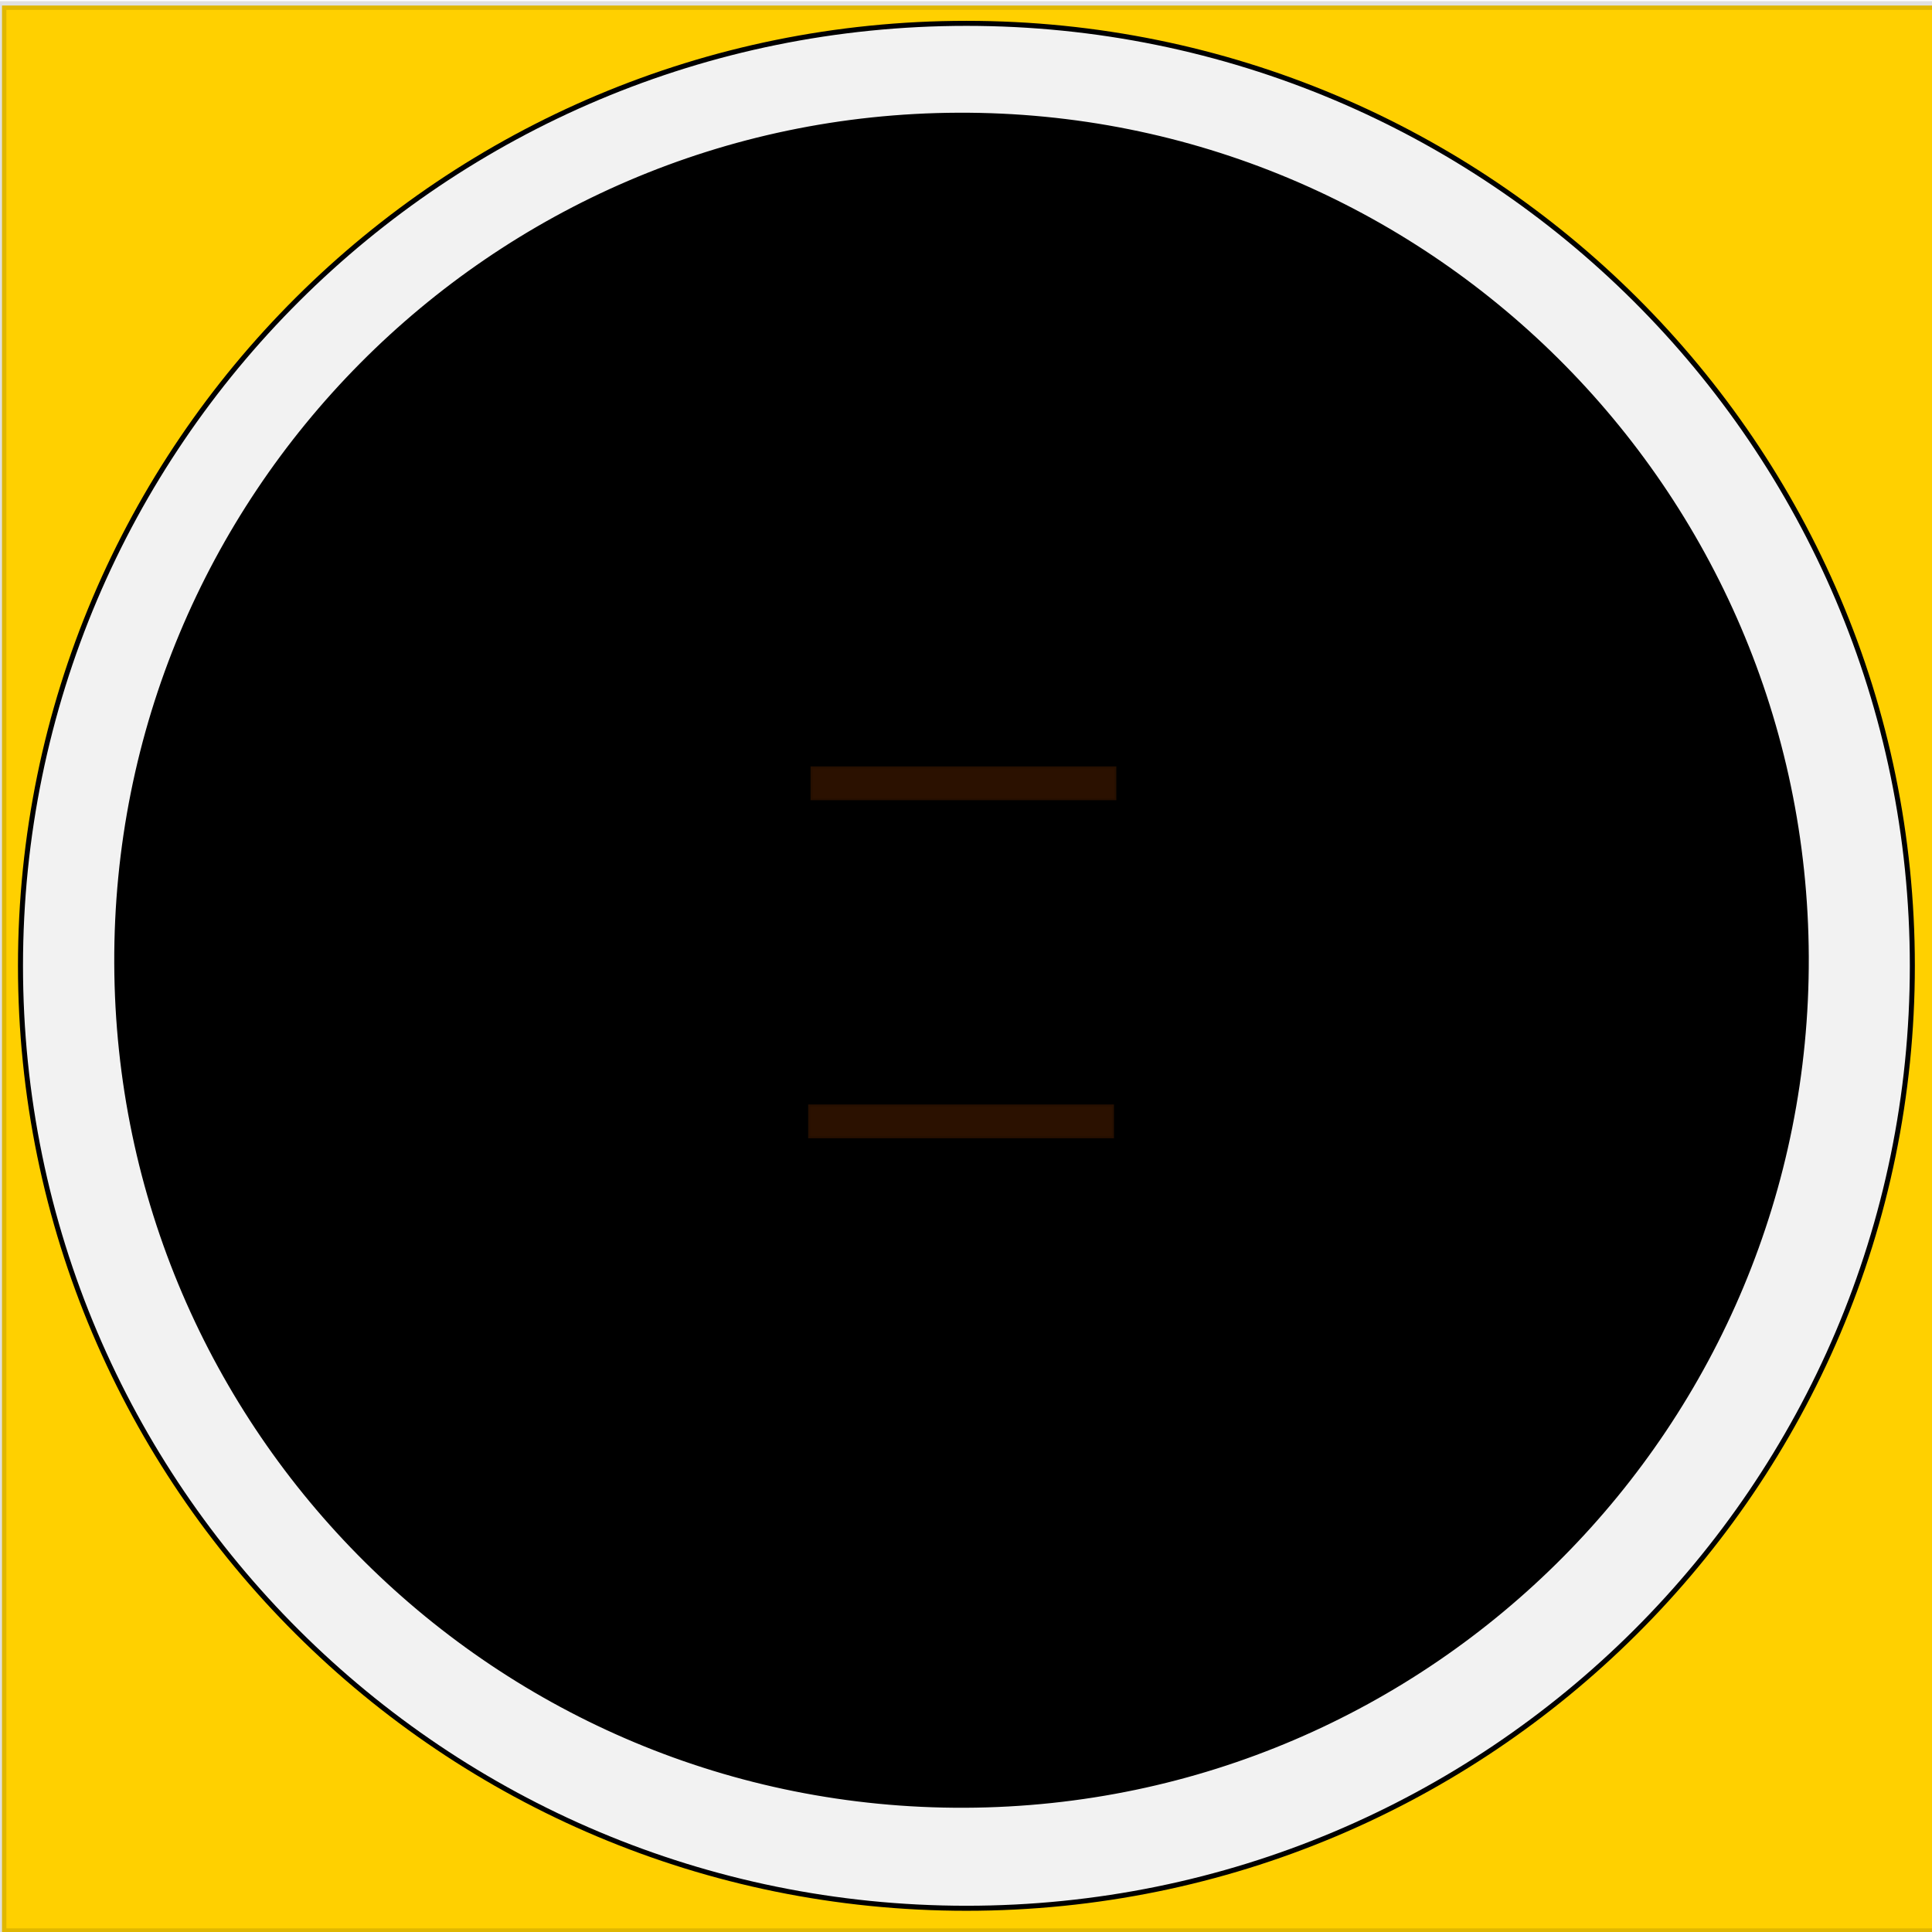
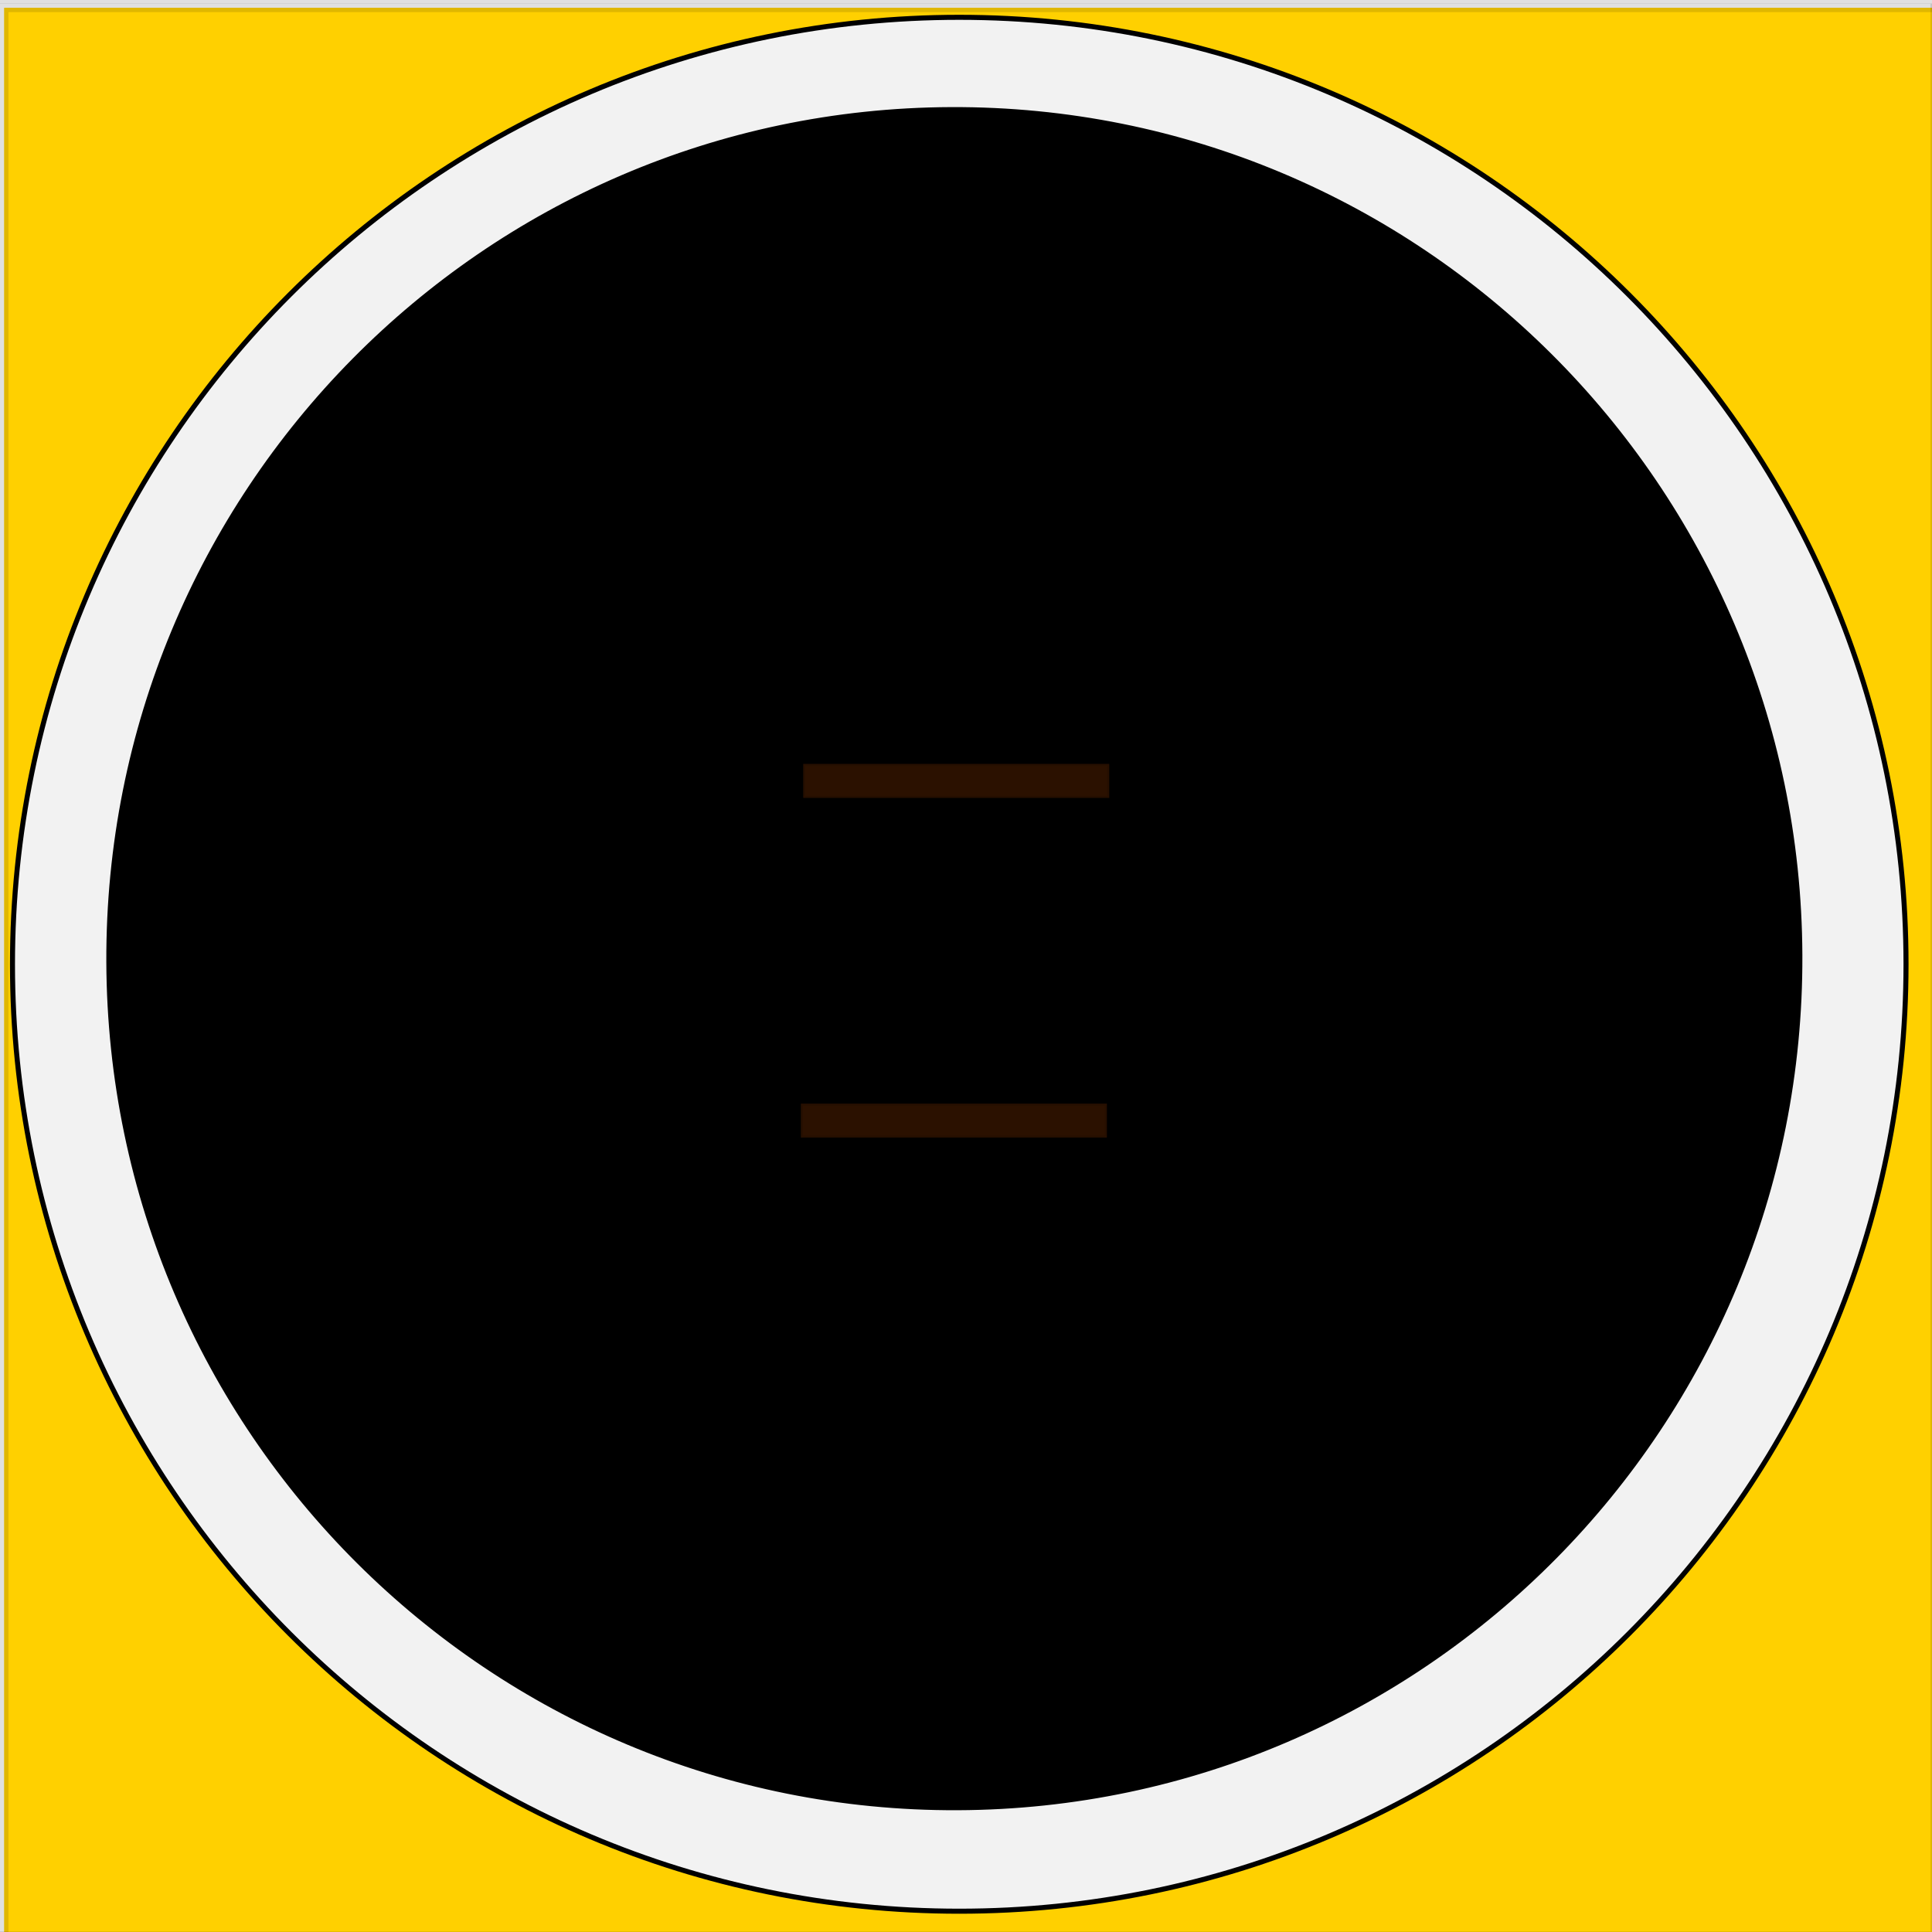
- <svg xmlns="http://www.w3.org/2000/svg" width="50" height="50" id="svg2568" version="1.0">
+ <svg xmlns="http://www.w3.org/2000/svg" width="55" height="55" id="svg2568" version="1.0">
  <defs id="defs2570">
    </defs>
  <g id="layer1">
-     <rect style="fill:#ffd000;fill-opacity:1;stroke:#000000;stroke-width:0.226;stroke-miterlimit:4;stroke-dasharray:none;stroke-opacity:0.122" id="rect3650" width="50.183" height="49.876" x="0.052" y="0.143" />
-     <path style="fill:#f2f2f2;stroke:#000000;stroke-opacity:1" id="path3215" d="M 500.726,533.201 A 188.218,187.326 0 1 1 124.289,533.201 A 188.218,187.326 0 1 1 500.726,533.201 z" transform="matrix(0.1300642,0,0,0.130204,-15.63535,-44.42984)" />
-     <path style="fill:#000000;fill-rule:evenodd;stroke:#000000;stroke-width:1px;stroke-linecap:butt;stroke-linejoin:miter;stroke-opacity:1" id="path2383" d="M 531.429,515.219 A 152.857,157.143 0 1 1 225.714,515.219 A 152.857,157.143 0 1 1 531.429,515.219 z" transform="matrix(0.14298,-5.8275074e-4,5.5669239e-4,0.1391352,-29.53089,-46.61364)" />
-     <rect style="fill:#2b1100;stroke:#000000;stroke-width:0.106;stroke-opacity:0.122" id="rect3221" width="7.913" height="0.875" x="20.977" y="19.834" />
-     <rect style="fill:#2b1100;stroke:#000000;stroke-width:0.106;stroke-opacity:0.122" id="rect3223" width="7.913" height="0.875" x="20.916" y="28.584" />
+     <rect style="fill:#ffd000;fill-opacity:1;stroke:#000000;stroke-width:0.248;stroke-miterlimit:4;stroke-dasharray:none;stroke-opacity:0.122" id="rect3650" width="55.039" height="55.014" x="0.117" y="0.221" />
+     <rect style="fill:#ffd000;fill-opacity:0;stroke:#000000;stroke-width:0.249;stroke-miterlimit:4;stroke-dasharray:none;stroke-opacity:0.122" id="rect2513" width="55.251" height="55.125" x="-0.171" y="-0.017" />
+     <path style="fill:#f2f2f2;stroke:#000000;stroke-opacity:1" id="path2515" d="M 500.726,533.201 A 188.218,187.326 0 1 1 124.289,533.201 A 188.218,187.326 0 1 1 500.726,533.201 z" transform="matrix(0.143199,0,0,0.1439074,-17.44304,-49.2811)" />
+     <path style="fill:#000000;fill-rule:evenodd;stroke:#000000;stroke-width:1px;stroke-linecap:butt;stroke-linejoin:miter;stroke-opacity:1" id="path2517" d="M 531.429,515.219 A 152.857,157.143 0 1 1 225.714,515.219 A 152.857,157.143 0 1 1 531.429,515.219 z" transform="matrix(0.1574191,-6.4408276e-4,6.1291099e-4,0.1537786,-32.74185,-51.69474)" />
+     <rect style="fill:#2b1100;stroke:#000000;stroke-width:0.117;stroke-opacity:0.122" id="rect2519" width="8.712" height="0.968" x="22.866" y="21.746" />
+     <rect style="fill:#2b1100;stroke:#000000;stroke-width:0.117;stroke-opacity:0.122" id="rect2521" width="8.712" height="0.968" x="22.799" y="31.417" />
  </g>
</svg>
